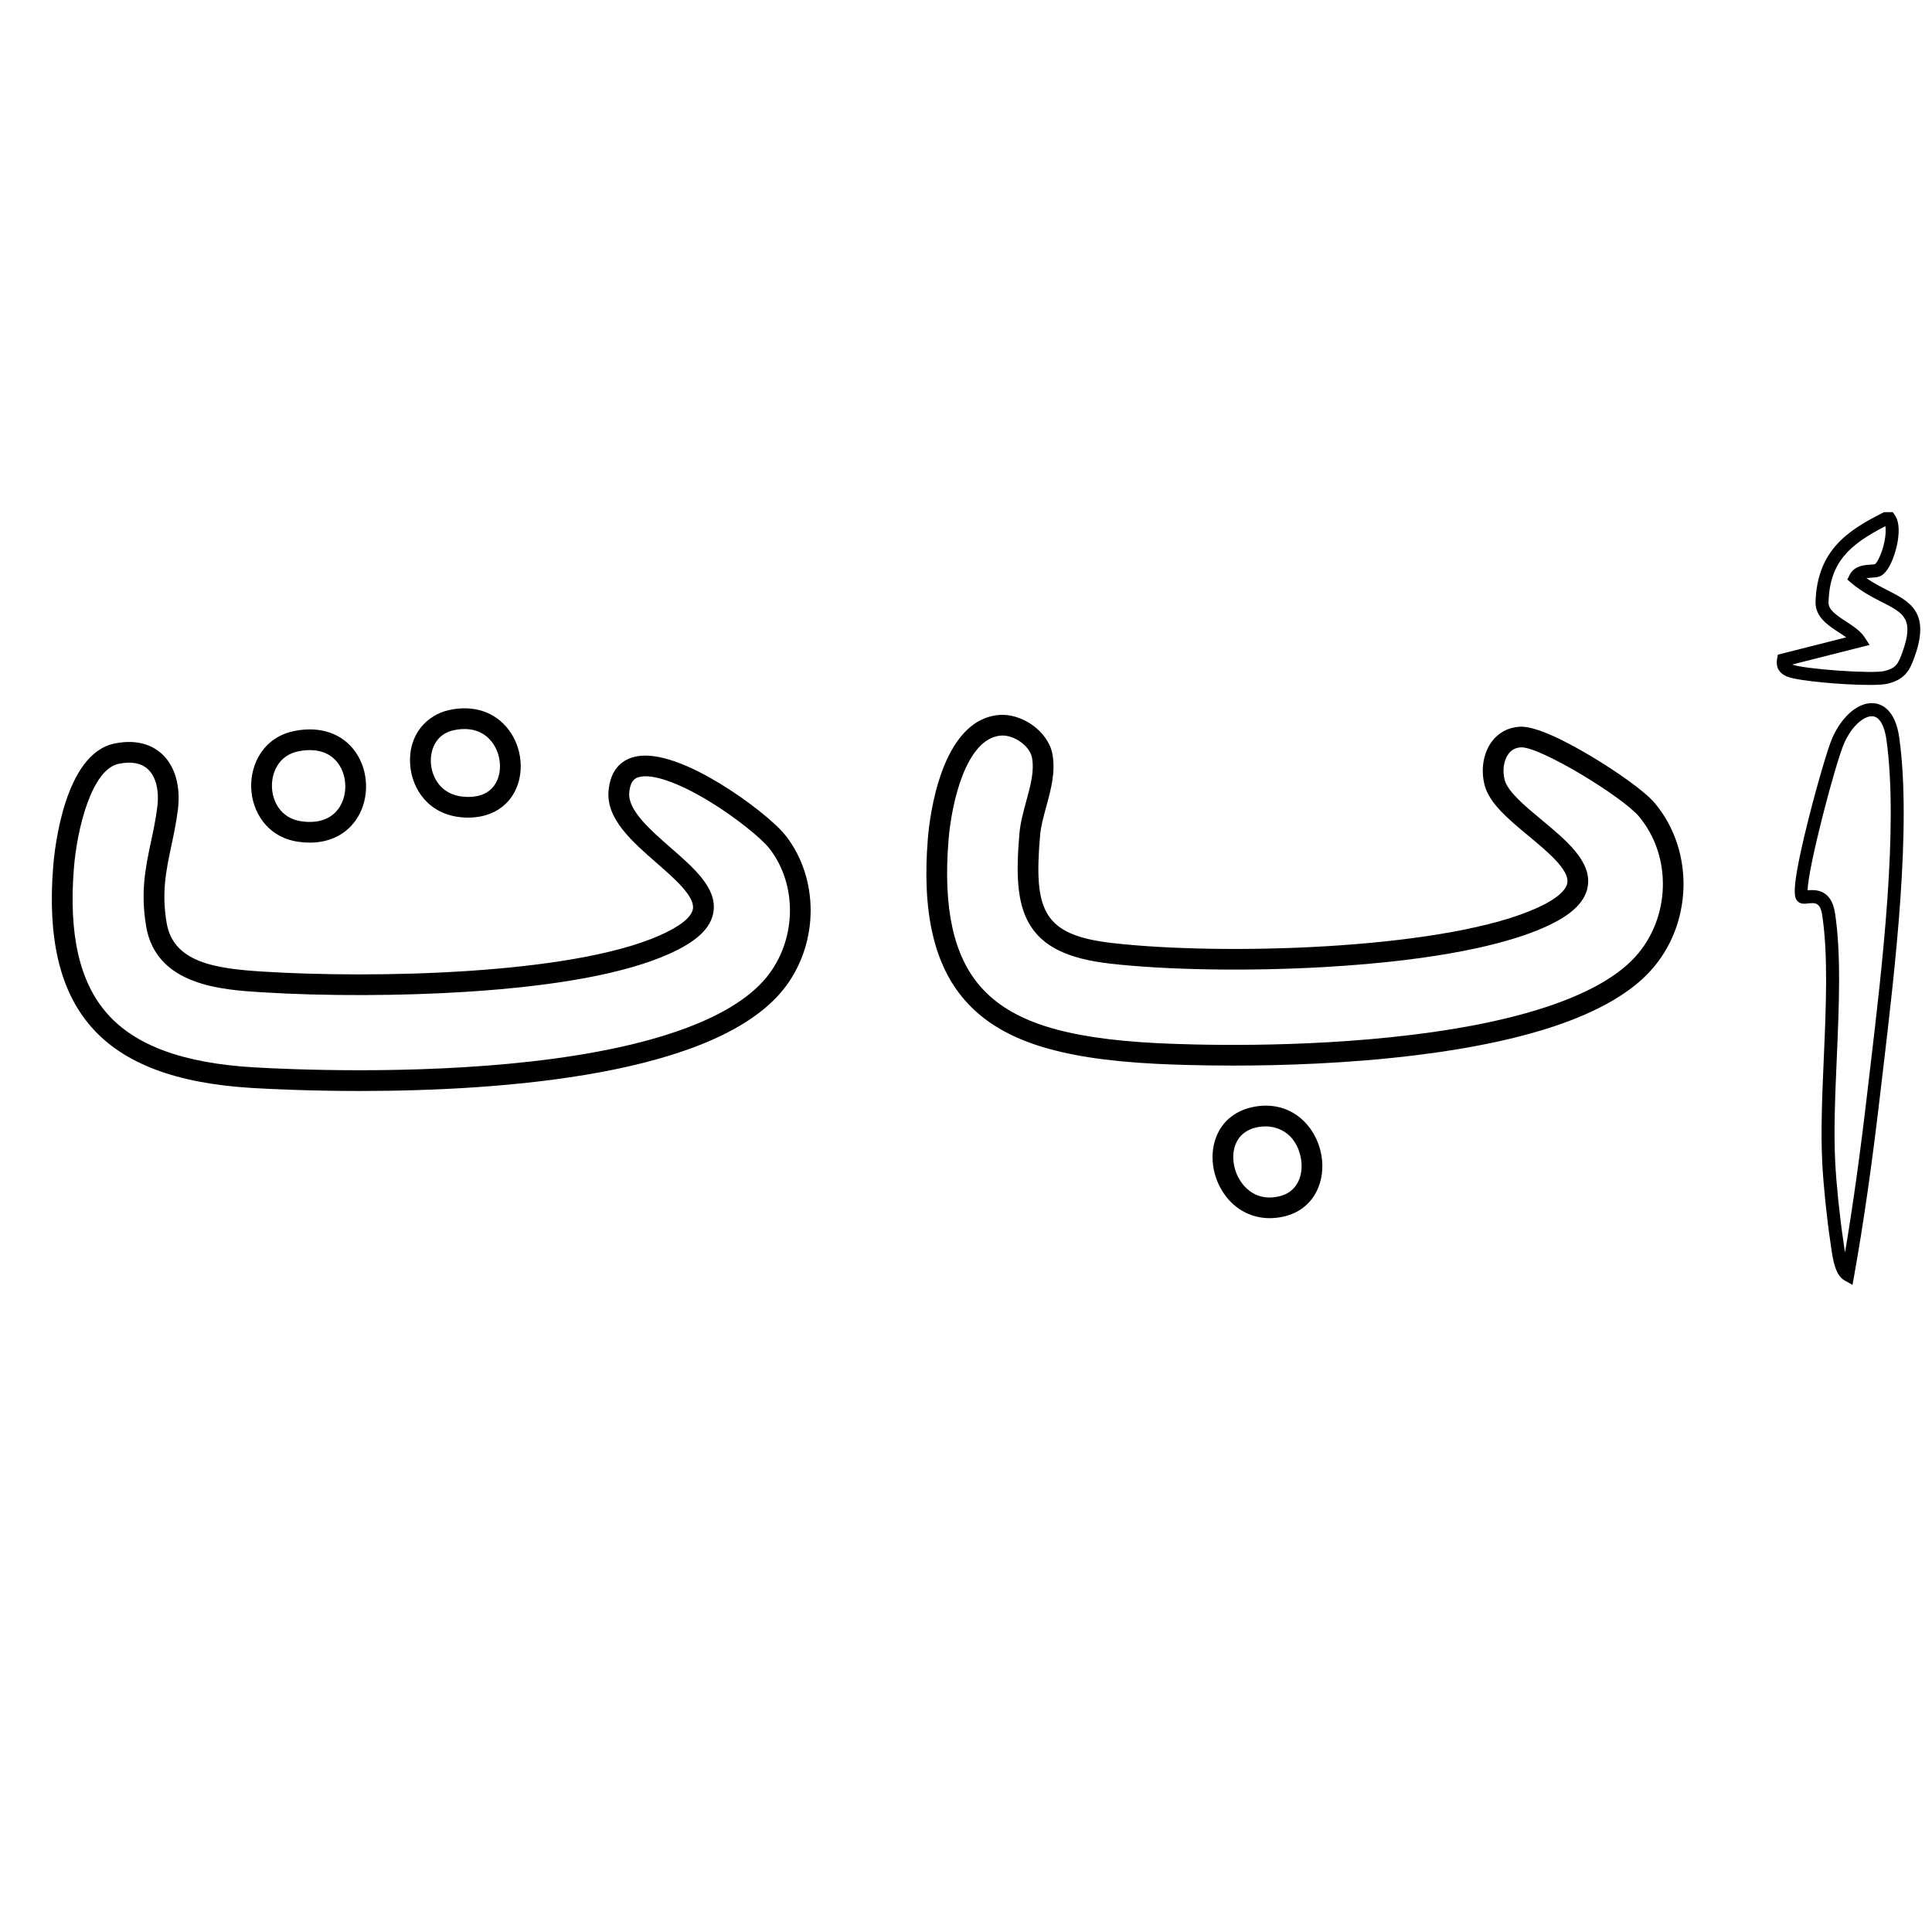
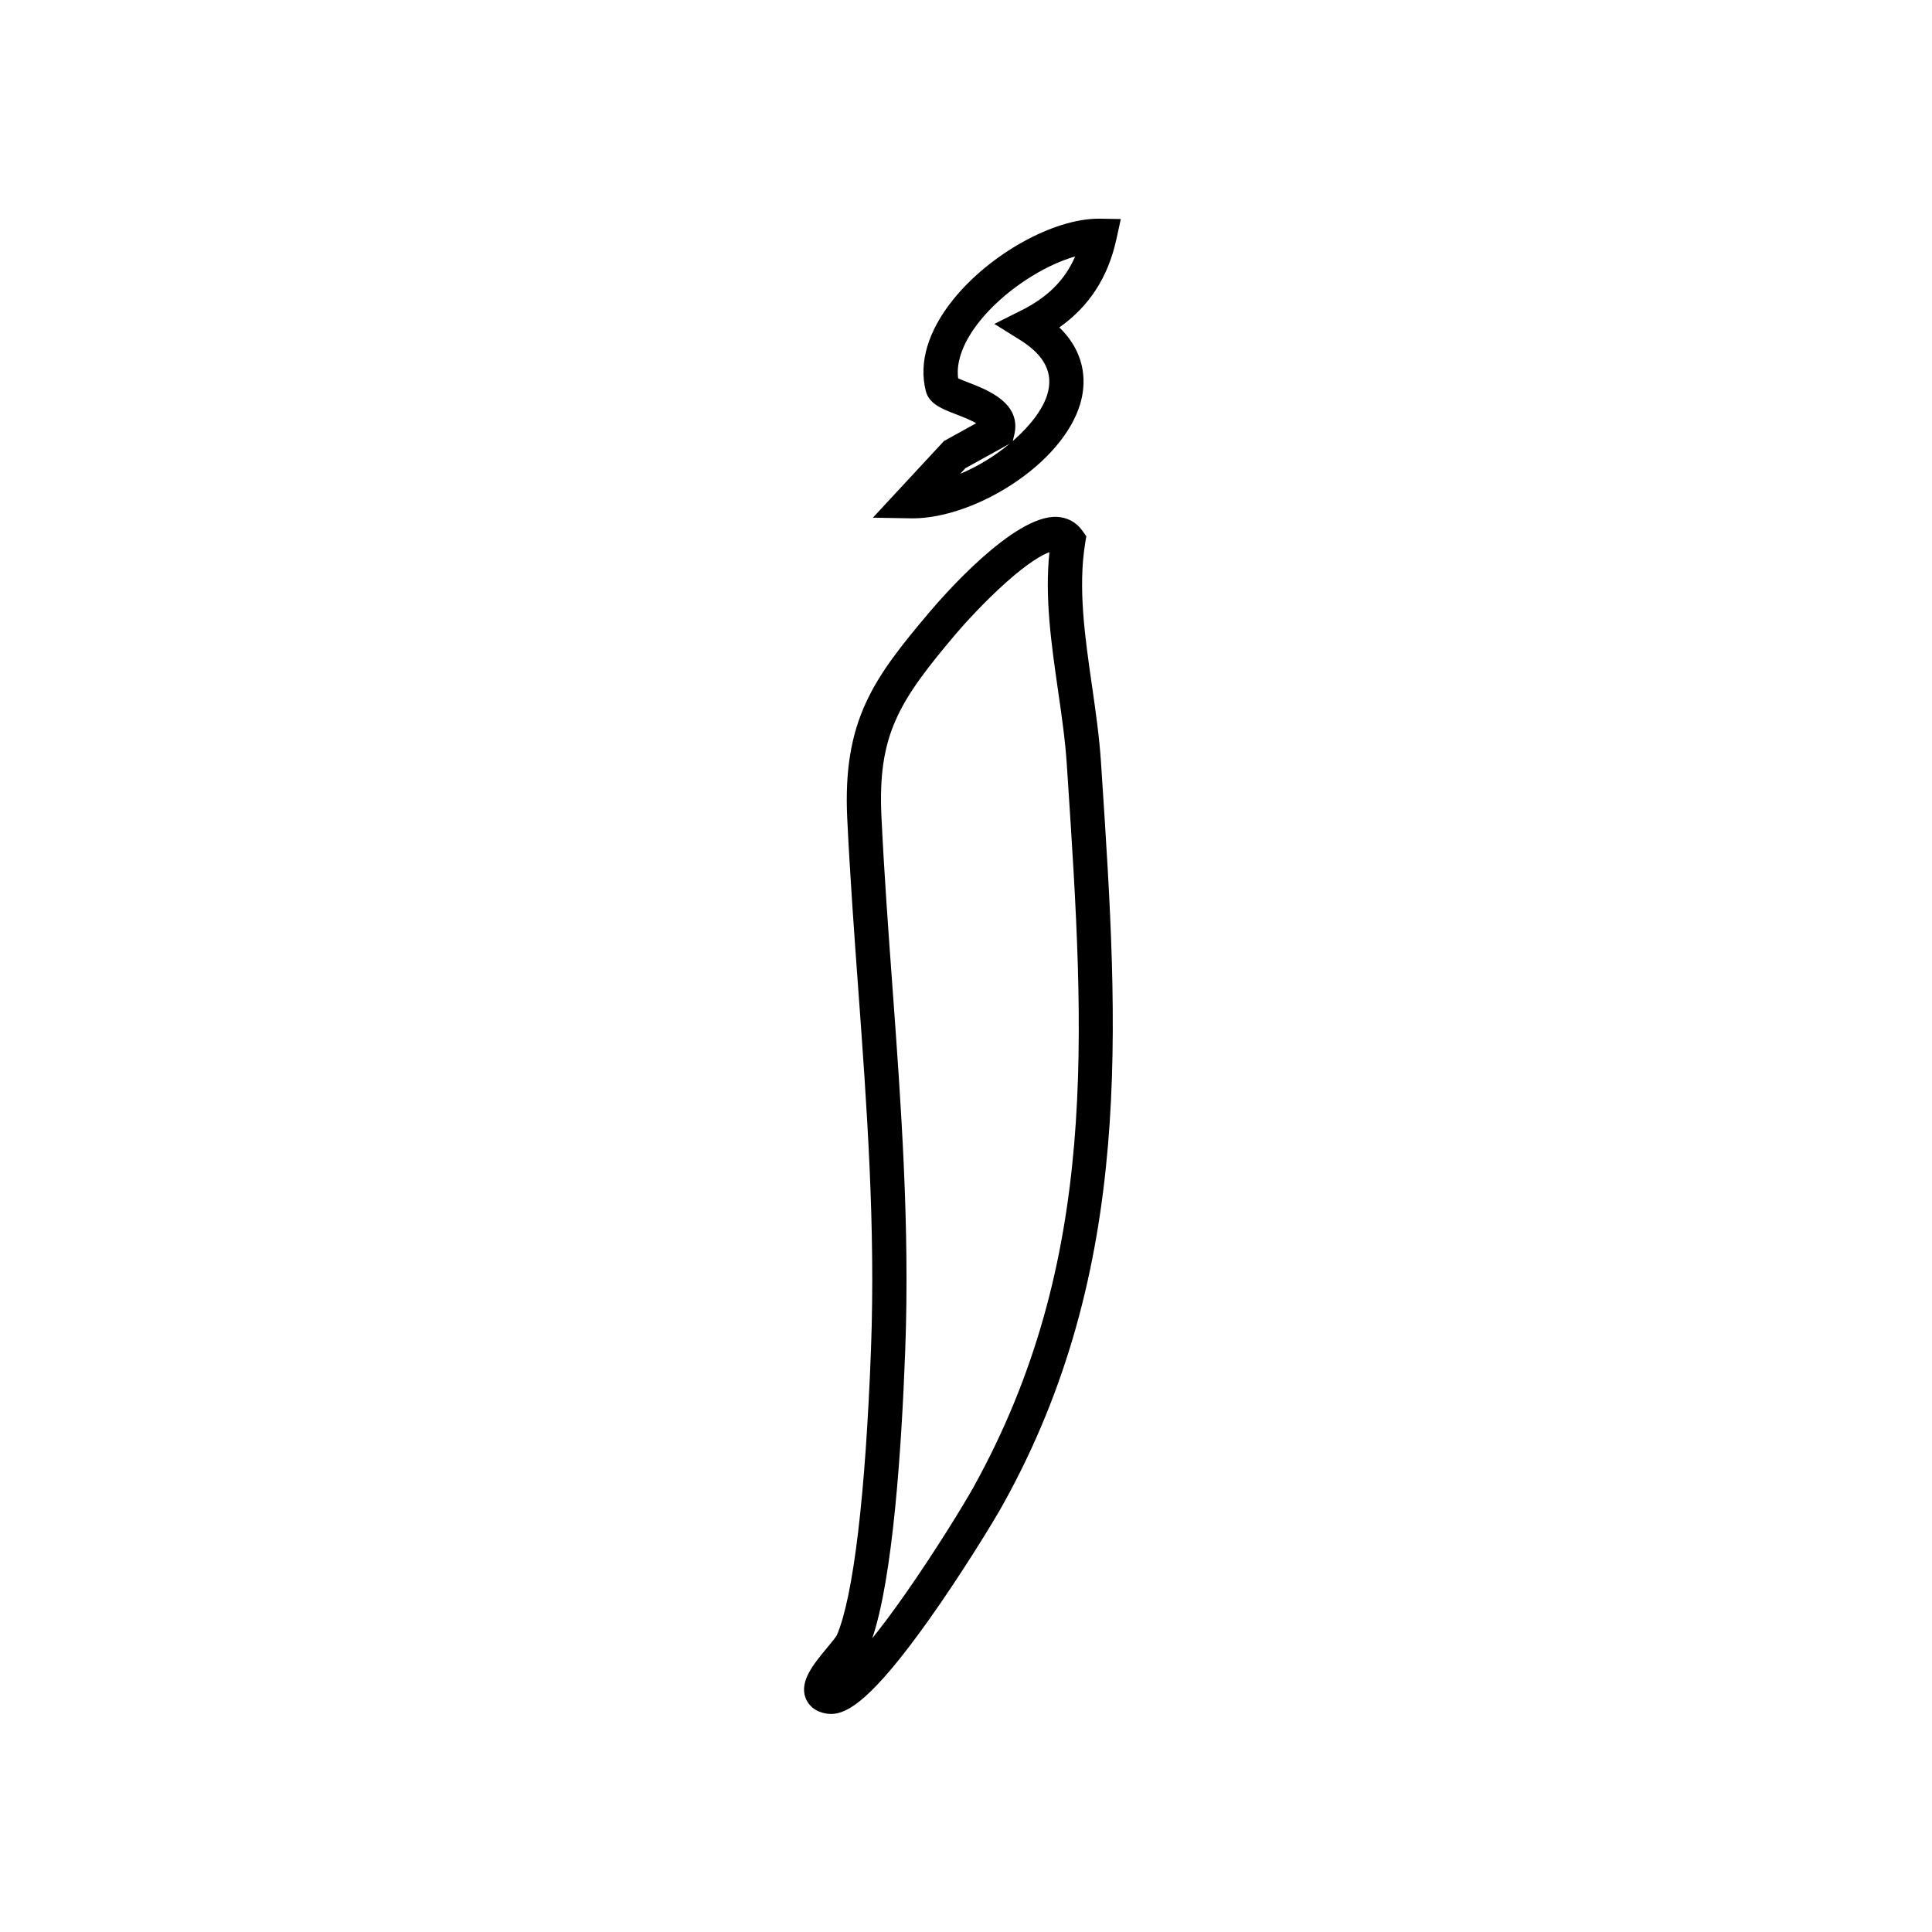
<svg xmlns="http://www.w3.org/2000/svg" width="500" zoomAndPan="magnify" viewBox="0 0 375 375" height="500" preserveAspectRatio="xMidYMid meet" version="1.0">
  <defs>
-     <clipPath id="3f947f04d9">
-       <path d="M 344.727 99.383 L 373 99.383 L 373 133 L 344.727 133 Z M 344.727 99.383 " clip-rule="nonzero" />
+     <clipPath id="e09b850716">
+       <path d="M 156 100 L 216 100 L 216 332.691 L 156 332.691 Z M 156 100 " clip-rule="nonzero" />
    </clipPath>
-     <clipPath id="ae64f400f2">
-       <path d="M 348 136 L 370 136 L 370 249.383 L 348 249.383 Z M 348 136 " clip-rule="nonzero" />
-     </clipPath>
-     <clipPath id="4d29f4128f">
-       <path d="M 179 138.273 L 327 138.273 L 327 207 L 179 207 Z M 179 138.273 " clip-rule="nonzero" />
-     </clipPath>
-     <clipPath id="d60e25bcd5">
-       <path d="M 235 214 L 257 214 L 257 236.523 L 235 236.523 Z M 235 214 " clip-rule="nonzero" />
-     </clipPath>
-     <clipPath id="cab99ba7e4">
-       <path d="M 10 144 L 158 144 L 158 211.746 L 10 211.746 Z M 10 144 " clip-rule="nonzero" />
+     <clipPath id="43153615f5">
+       <path d="M 169 42.441 L 218 42.441 L 218 101 L 169 101 Z M 169 42.441 " clip-rule="nonzero" />
    </clipPath>
  </defs>
  <rect x="-37.5" width="450" fill="#ffffff" y="-37.5" height="450" fill-opacity="1" />
  <rect x="-37.5" width="450" fill="#ffffff" y="-37.5" height="450" fill-opacity="1" />
-   <g clip-path="url(#3f947f04d9)">
-     <path fill="#000000" d="M 362.879 132.945 C 357.727 132.945 349.125 132.188 346.973 131.359 C 344.902 130.566 344.723 129.023 344.934 127.871 L 345.082 127.07 L 358.352 123.711 C 357.914 123.391 357.43 123.082 356.957 122.773 C 354.883 121.426 352.297 119.754 352.395 116.793 C 352.723 106.766 358.75 102.91 365.434 99.539 L 365.699 99.406 L 367.379 99.406 L 367.754 99.934 C 368.797 101.398 368.602 103.797 368.254 105.551 C 367.902 107.348 366.863 110.668 365.223 111.691 C 364.66 112.043 363.977 112.086 363.25 112.129 C 362.887 112.152 362.559 112.176 362.277 112.219 C 363.664 113.191 365.094 113.918 366.391 114.578 C 370.676 116.762 374.723 118.824 371.629 127.461 C 370.688 130.086 369.809 131.871 366.344 132.715 C 365.691 132.875 364.441 132.945 362.879 132.945 Z M 347.867 128.984 C 350.211 129.883 363.414 130.816 365.75 130.246 C 367.977 129.703 368.43 128.91 369.258 126.598 C 371.598 120.078 369.477 118.996 365.254 116.848 C 363.414 115.91 361.328 114.848 359.324 113.133 L 358.562 112.484 L 359.016 111.59 C 359.926 109.781 361.91 109.664 363.098 109.594 C 363.371 109.578 363.773 109.551 363.93 109.512 C 364.359 109.188 365.305 107.492 365.785 105.055 C 366.039 103.777 366.059 102.777 365.949 102.125 C 358.828 105.793 355.164 109.195 354.91 116.875 C 354.867 118.289 356.23 119.281 358.32 120.637 C 359.676 121.516 361.082 122.426 361.906 123.684 L 362.887 125.18 Z M 347.867 128.984 " fill-opacity="1" fill-rule="nonzero" />
+   <g clip-path="url(#e09b850716)">
+     <path fill="#000000" d="M 161.32 332.676 C 160.992 332.676 160.676 332.648 160.375 332.598 C 157.691 332.141 156.703 330.496 156.355 329.559 C 155.148 326.324 157.906 323.004 160.57 319.793 C 161.23 318.996 162.227 317.797 162.434 317.391 C 165.648 309.883 168.008 290.125 169.062 261.785 C 169.949 237.98 168.242 214.652 166.594 192.09 C 165.805 181.273 164.988 170.09 164.449 158.871 C 163.531 139.762 169.629 131.566 180.484 118.73 C 183.137 115.594 196.801 99.965 205.117 100.324 C 207.156 100.41 208.918 101.359 210.074 102.996 L 210.852 104.098 L 210.633 105.43 C 209.211 114.113 210.598 123.715 211.938 133 C 212.645 137.902 213.375 142.977 213.699 147.91 L 213.859 150.387 C 217.102 199.633 220.16 246.148 194.723 291.953 C 192.797 295.422 186.551 305.621 180.176 314.574 C 169.352 329.777 164.535 332.68 161.32 332.68 Z M 161.09 326.07 Z M 203.695 107.18 C 202.348 107.664 199.715 109.074 195.18 113.133 C 191.035 116.844 187.082 121.203 185.574 122.988 C 174.453 136.137 170.324 142.609 171.09 158.555 C 171.625 169.691 172.438 180.832 173.227 191.609 C 174.887 214.348 176.605 237.863 175.707 262.031 C 174.984 281.426 173.289 306.301 169.305 317.992 C 171.055 315.816 173.137 313.055 175.598 309.551 C 181.523 301.113 187.188 291.84 188.902 288.754 C 213.398 244.645 210.539 201.164 207.227 150.816 L 207.062 148.34 C 206.758 143.66 206.074 138.938 205.352 133.941 C 204.078 125.105 202.766 116 203.695 107.18 Z M 203.695 107.18 " fill-opacity="1" fill-rule="nonzero" />
  </g>
-   <g clip-path="url(#ae64f400f2)">
-     <path fill="#000000" d="M 359.57 249.398 L 358.031 248.527 C 356.293 247.551 355.789 244.824 355.387 241.879 C 355.355 241.641 355.324 241.418 355.297 241.227 C 354.574 236.434 353.918 230.031 353.695 225.656 C 353.383 219.496 353.695 212.246 354.004 205.234 C 354.426 195.469 354.867 185.371 353.688 177.629 C 353.305 175.098 352.262 175.215 350.941 175.359 C 350.289 175.434 349.547 175.516 348.977 174.977 C 348.316 174.348 347.406 173.484 350.938 159.34 C 352.652 152.469 354.828 145.051 355.684 143.148 C 357.664 138.754 360.984 136.094 363.945 136.523 C 365.383 136.734 367.906 137.879 368.645 143.184 C 371.07 160.574 367.848 187.801 365.496 207.68 C 365.305 209.273 365.125 210.809 364.953 212.277 C 363.344 226.066 361.734 237.305 359.883 247.645 Z M 351.73 172.762 C 353.305 172.762 355.586 173.344 356.176 177.242 C 357.395 185.234 356.949 195.457 356.52 205.344 C 356.203 212.617 355.902 219.488 356.211 225.527 C 356.43 229.824 357.078 236.125 357.785 240.844 C 357.816 241.047 357.848 241.281 357.883 241.535 C 357.93 241.879 358.008 242.453 358.121 243.09 C 359.668 233.922 361.062 223.91 362.453 211.98 C 362.625 210.508 362.805 208.973 362.996 207.379 C 365.332 187.637 368.531 160.598 366.152 143.535 C 365.781 140.863 364.844 139.223 363.586 139.039 C 362.09 138.82 359.617 140.555 357.977 144.199 C 356.305 147.914 350.914 168.41 350.859 172.812 C 351.105 172.789 351.402 172.762 351.73 172.762 Z M 350.91 173.434 Z M 350.91 173.434 " fill-opacity="1" fill-rule="nonzero" />
+   <g clip-path="url(#43153615f5)">
+     <path fill="#000000" d="M 177.176 100.609 C 177.066 100.609 176.953 100.609 176.844 100.605 L 169.422 100.484 L 183.219 85.609 L 189.477 82.148 C 188.359 81.496 186.59 80.812 185.68 80.461 C 182.797 79.352 180.312 78.391 179.684 75.855 C 178.312 70.34 180.137 64.242 184.953 58.219 C 192.07 49.328 204.43 42.449 213.227 42.449 C 213.312 42.449 213.402 42.449 213.488 42.449 L 217.551 42.516 L 216.684 46.461 C 215.07 53.812 211.434 59.441 205.621 63.551 C 211.238 69.035 210.68 75.016 209.66 78.422 C 208.016 83.938 203.168 89.645 196.363 94.07 C 190.051 98.18 182.91 100.609 177.176 100.609 Z M 187.383 90.875 L 186.375 91.965 C 189.824 90.531 193.168 88.457 195.973 86.125 Z M 185.977 73.434 C 186.547 73.703 187.438 74.047 188.082 74.293 C 191.664 75.676 198.328 78.25 196.871 84.395 L 196.582 85.605 C 199.926 82.699 202.418 79.445 203.289 76.539 C 204.516 72.43 202.785 68.98 197.996 65.988 L 193.004 62.871 L 198.27 60.234 C 203.348 57.691 206.691 54.371 208.691 49.773 C 202.375 51.57 194.77 56.57 190.156 62.34 C 186.996 66.285 185.535 70.188 185.977 73.434 Z M 185.977 73.434 " fill-opacity="1" fill-rule="nonzero" />
  </g>
-   <g clip-path="url(#4d29f4128f)">
-     <path fill="#000000" d="M 239.344 206.828 C 232.359 206.828 227.027 206.617 224.457 206.488 C 205.148 205.523 194.039 201.84 187.297 194.164 C 181.281 187.309 178.926 177.012 180.102 162.684 C 180.414 158.875 182.547 139.824 193.84 138.781 C 198.398 138.359 203.469 142.035 204.27 146.348 C 204.918 149.848 203.98 153.262 203.078 156.566 C 202.539 158.531 202.031 160.391 201.879 162.168 C 200.629 176.723 202.402 181.504 215.93 183.047 C 237.266 185.48 278.363 184.309 296.828 176.875 C 301.32 175.066 303.941 173.113 304.215 171.371 C 304.613 168.832 300.414 165.344 296.707 162.266 C 292.809 159.027 289.129 155.973 288.184 152.469 C 287.383 149.504 287.879 146.277 289.477 144.051 C 290.758 142.262 292.695 141.199 294.926 141.055 C 298.156 140.844 304.328 144.09 308.941 146.848 C 313.621 149.645 319.23 153.535 321.219 155.914 C 328.934 165.145 328.562 179.426 320.375 188.426 C 313.008 196.523 297.566 202.055 274.48 204.859 C 261.578 206.43 248.91 206.828 239.344 206.828 Z M 194.215 142.781 C 187.5 143.402 184.707 155.789 184.113 163.012 C 183.031 176.199 185.062 185.52 190.324 191.516 C 196.277 198.293 206.543 201.57 224.656 202.477 C 230.668 202.777 251.996 203.547 273.992 200.871 C 295.781 198.223 310.789 192.984 317.395 185.727 C 324.262 178.176 324.586 166.211 318.129 158.484 C 314.922 154.648 298.801 144.828 295.188 145.062 C 294.137 145.129 293.34 145.562 292.75 146.387 C 291.848 147.645 291.582 149.621 292.07 151.426 C 292.684 153.695 296.039 156.484 299.281 159.18 C 304.031 163.125 308.941 167.203 308.191 171.996 C 307.66 175.371 304.531 178.105 298.336 180.598 C 292.113 183.105 279.945 186.367 257.324 187.688 C 242.582 188.551 226.547 188.301 215.473 187.039 C 207.199 186.094 202.363 183.715 199.789 179.324 C 197.309 175.094 197.227 169.27 197.867 161.824 C 198.051 159.684 198.633 157.559 199.195 155.508 C 200.016 152.508 200.793 149.676 200.309 147.078 C 199.879 144.754 196.742 142.547 194.215 142.781 Z M 194.215 142.781 " fill-opacity="1" fill-rule="nonzero" />
-   </g>
-   <g clip-path="url(#d60e25bcd5)">
-     <path fill="#000000" d="M 246.465 236.445 C 243.367 236.445 240.535 235.18 238.438 232.801 C 235.555 229.523 234.574 224.719 236 220.852 C 237.242 217.473 240.062 215.305 243.941 214.738 C 250.828 213.734 255.449 218.664 256.453 224.055 C 256.941 226.656 256.594 229.258 255.477 231.383 C 254.184 233.848 251.992 235.492 249.145 236.137 C 248.238 236.344 247.34 236.445 246.465 236.445 Z M 244.52 218.711 C 242.141 219.059 240.5 220.277 239.777 222.238 C 238.859 224.727 239.555 227.98 241.461 230.148 C 242.672 231.523 244.832 232.996 248.254 232.219 C 251.984 231.375 253.074 227.879 252.496 224.789 C 251.59 219.922 247.836 218.23 244.52 218.711 Z M 244.52 218.711 " fill-opacity="1" fill-rule="nonzero" />
-   </g>
-   <g clip-path="url(#cab99ba7e4)">
-     <path fill="#000000" d="M 69.852 211.758 C 60.34 211.758 52.758 211.398 49.059 211.184 C 34.18 210.312 23.922 206.43 17.703 199.312 C 11.621 192.352 9.207 182.168 10.324 168.176 C 10.613 164.535 12.559 146.277 22.246 144.312 C 26.98 143.352 29.863 144.895 31.445 146.355 C 33.98 148.699 35.102 152.648 34.523 157.195 C 34.203 159.723 33.727 161.977 33.262 164.16 C 32.234 169 31.348 173.184 32.34 179.113 C 33.637 186.852 41.875 188.004 50.93 188.578 C 72.441 189.938 110.723 189.199 128.008 181.582 C 132 179.82 134.246 178.027 134.496 176.395 C 134.867 173.977 130.949 170.559 127.492 167.539 C 122.691 163.344 117.723 159.008 118.109 153.645 C 118.43 149.219 120.84 147.586 122.805 146.996 C 127.523 145.578 134.59 148.965 139.688 152.055 C 145.02 155.285 150.555 159.676 152.559 162.266 C 158.922 170.496 158.945 182.719 152.605 191.332 C 139.723 208.836 96.965 211.758 69.852 211.758 Z M 23.051 148.25 C 17.762 149.32 14.945 160.945 14.344 168.496 C 13.316 181.352 15.41 190.57 20.746 196.676 C 26.215 202.934 35.555 206.367 49.293 207.172 C 56.047 207.566 79.875 208.652 103.055 206.035 C 127.117 203.32 143.129 197.414 149.352 188.957 C 154.652 181.754 154.656 171.562 149.363 164.719 C 147.895 162.82 142.973 158.75 137.594 155.488 C 131.559 151.828 126.465 150.094 123.969 150.844 C 123.473 150.988 122.32 151.336 122.133 153.934 C 121.891 157.301 126.277 161.133 130.152 164.516 C 134.797 168.574 139.188 172.406 138.48 177.004 C 137.992 180.191 135.184 182.812 129.641 185.254 C 121.281 188.938 108.164 191.375 90.66 192.5 C 77.82 193.328 62.871 193.359 50.676 192.59 C 43.055 192.105 30.297 191.301 28.363 179.777 C 27.246 173.098 28.25 168.352 29.316 163.328 C 29.766 161.227 30.227 159.055 30.523 156.691 C 30.938 153.445 30.273 150.754 28.703 149.301 C 27.406 148.105 25.508 147.75 23.051 148.25 Z M 23.051 148.25 " fill-opacity="1" fill-rule="nonzero" />
-   </g>
-   <path fill="#000000" d="M 60.117 163.555 C 59.402 163.555 58.66 163.5 57.902 163.391 C 51.762 162.492 48.883 157.445 48.754 152.84 C 48.625 148.262 51.16 143.102 57.105 141.891 C 62.137 140.867 66.48 142.355 69.012 145.977 C 71.594 149.66 71.742 154.895 69.379 158.707 C 67.426 161.852 64.121 163.555 60.117 163.555 Z M 60.125 145.594 C 59.426 145.594 58.688 145.672 57.914 145.828 C 54.008 146.625 52.711 150.043 52.785 152.727 C 52.863 155.441 54.402 158.82 58.488 159.414 C 61.863 159.91 64.512 158.906 65.949 156.594 C 67.469 154.145 67.367 150.645 65.707 148.277 C 64.473 146.512 62.531 145.594 60.125 145.594 Z M 60.125 145.594 " fill-opacity="1" fill-rule="nonzero" />
-   <path fill="#000000" d="M 90.875 158.699 C 90.449 158.699 90.016 158.68 89.574 158.637 C 83.141 158.062 79.938 153.098 79.617 148.434 C 79.199 142.395 83.047 138.766 87.043 137.848 C 91.82 136.75 96.082 138.137 98.738 141.652 C 101.406 145.188 101.836 150.219 99.785 153.891 C 98.059 156.984 94.852 158.699 90.875 158.699 Z M 89.934 154.637 C 92.938 154.902 95.129 153.973 96.262 151.938 C 97.543 149.645 97.227 146.336 95.516 144.07 C 93.836 141.848 91.148 141.027 87.945 141.766 C 84.496 142.555 83.469 145.703 83.641 148.156 C 83.828 150.902 85.59 154.25 89.934 154.637 Z M 89.934 154.637 " fill-opacity="1" fill-rule="nonzero" />
</svg>
